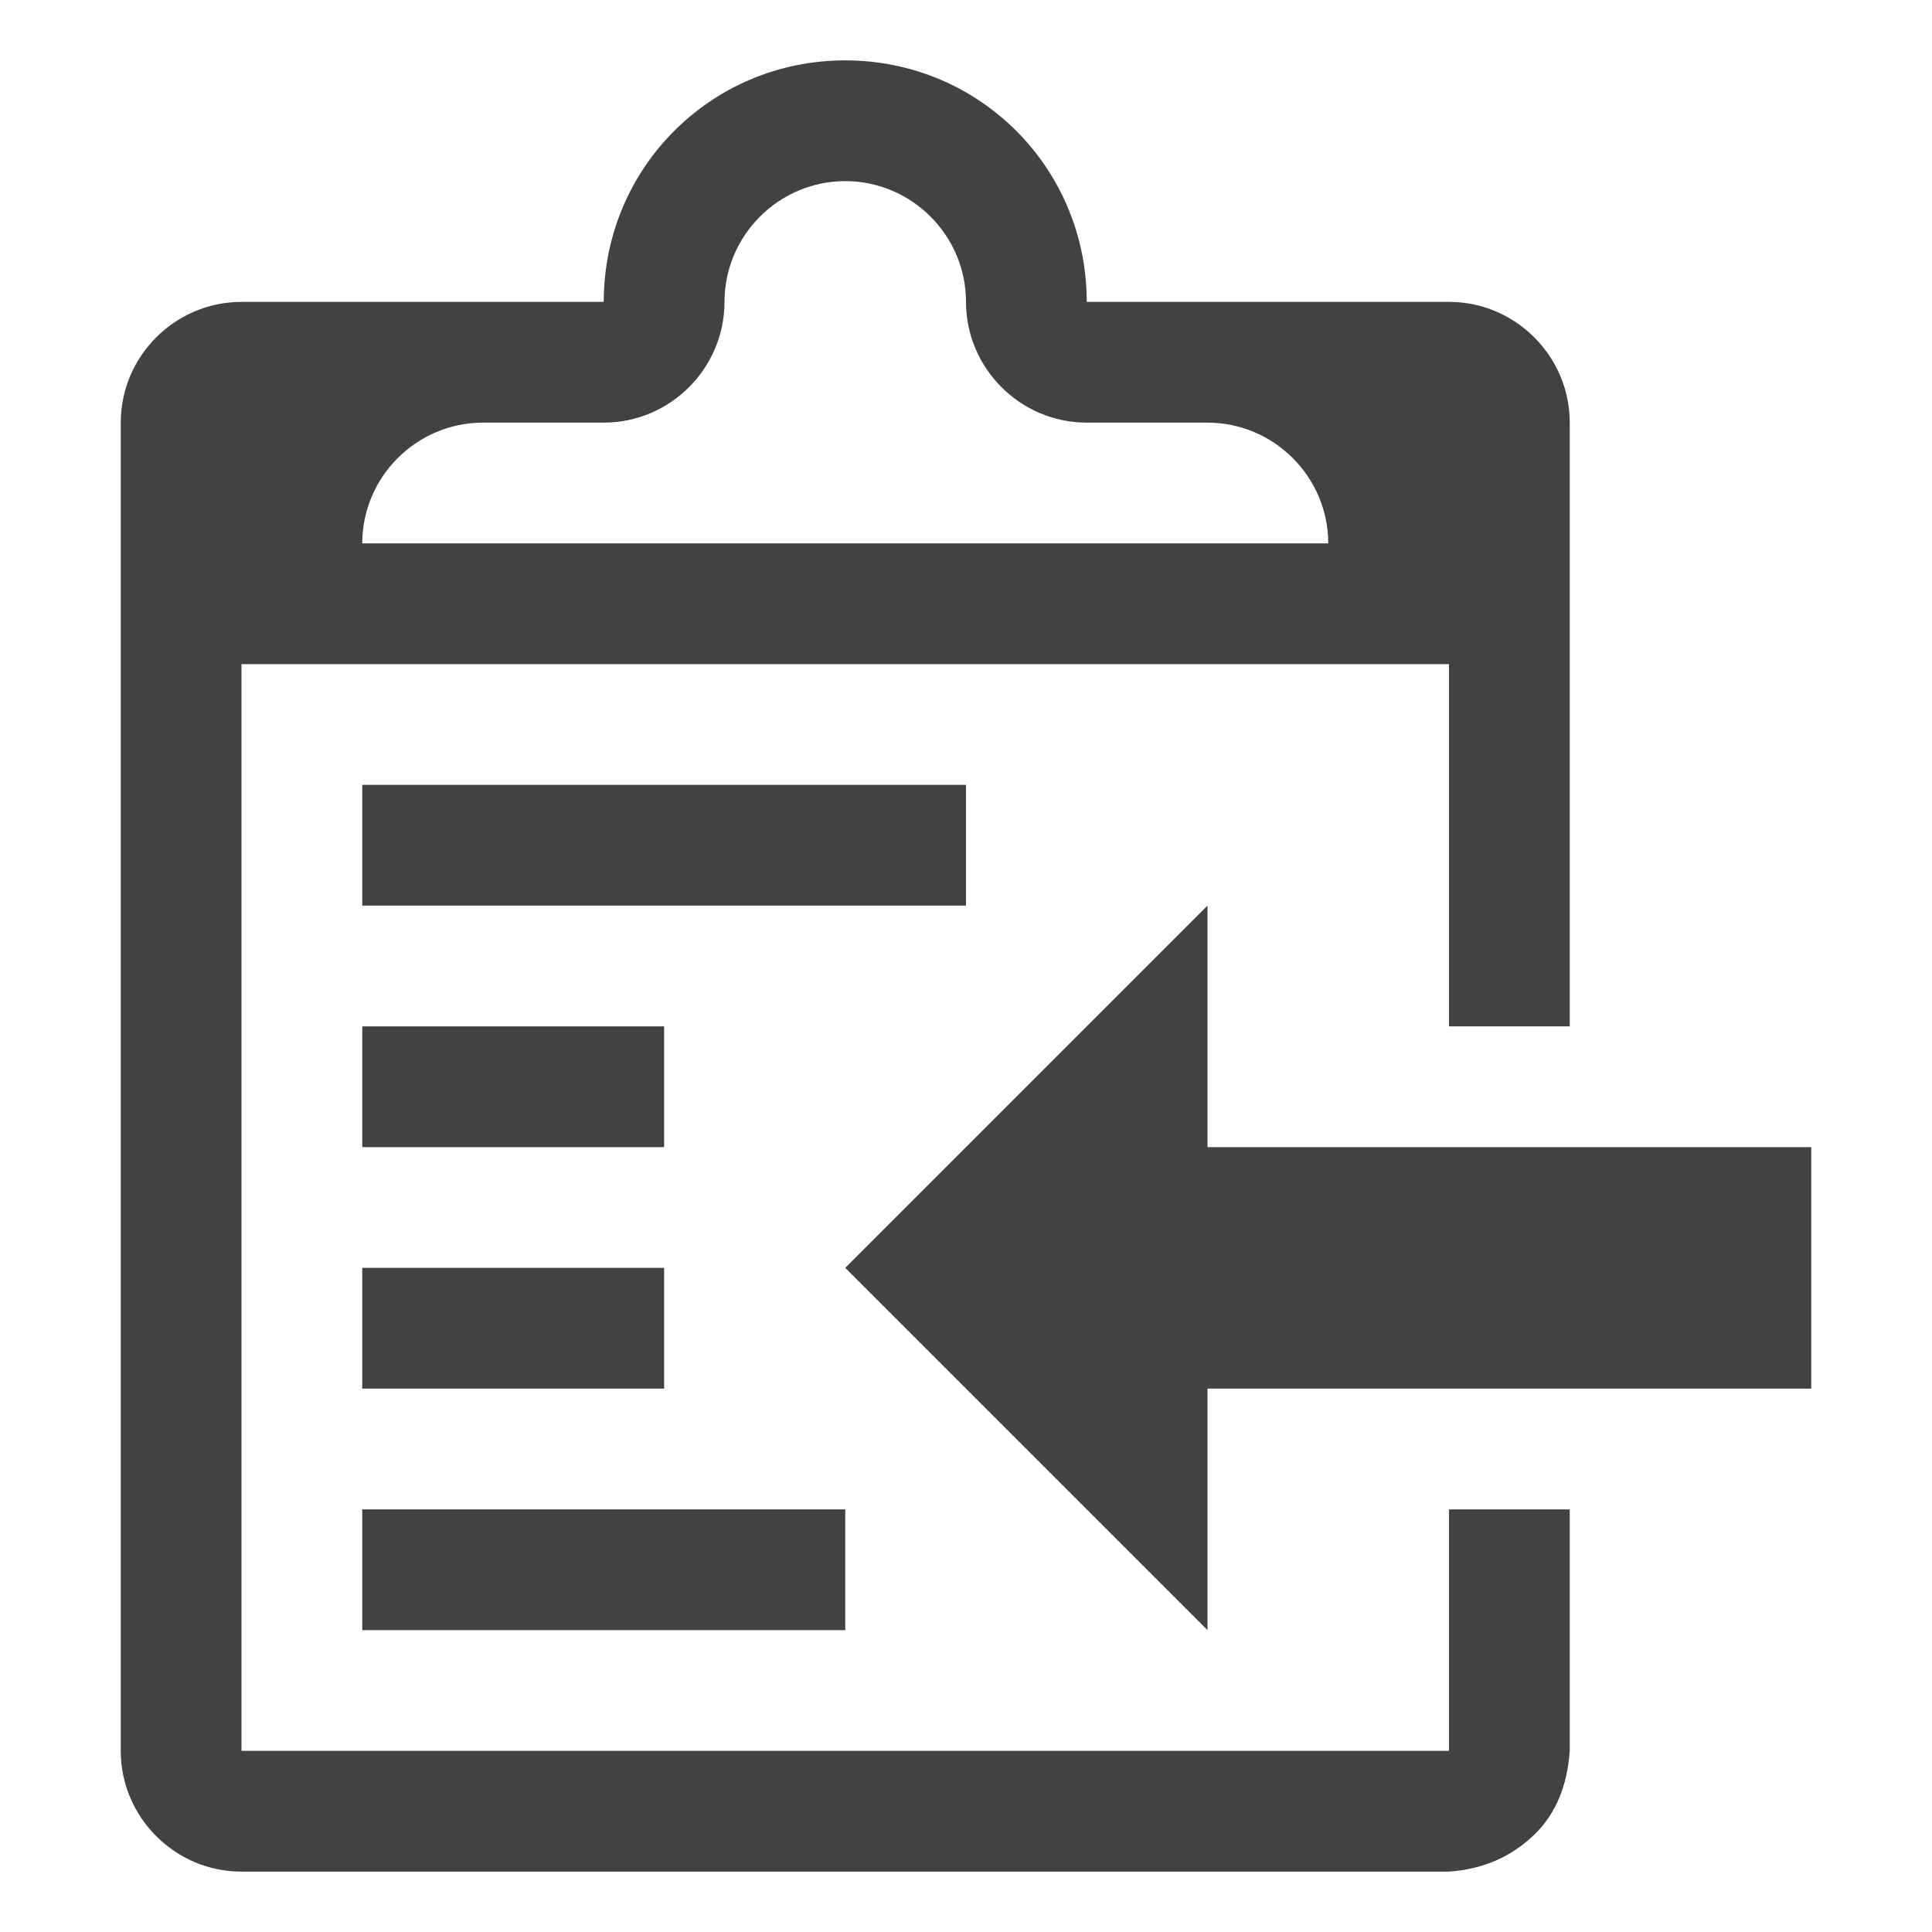
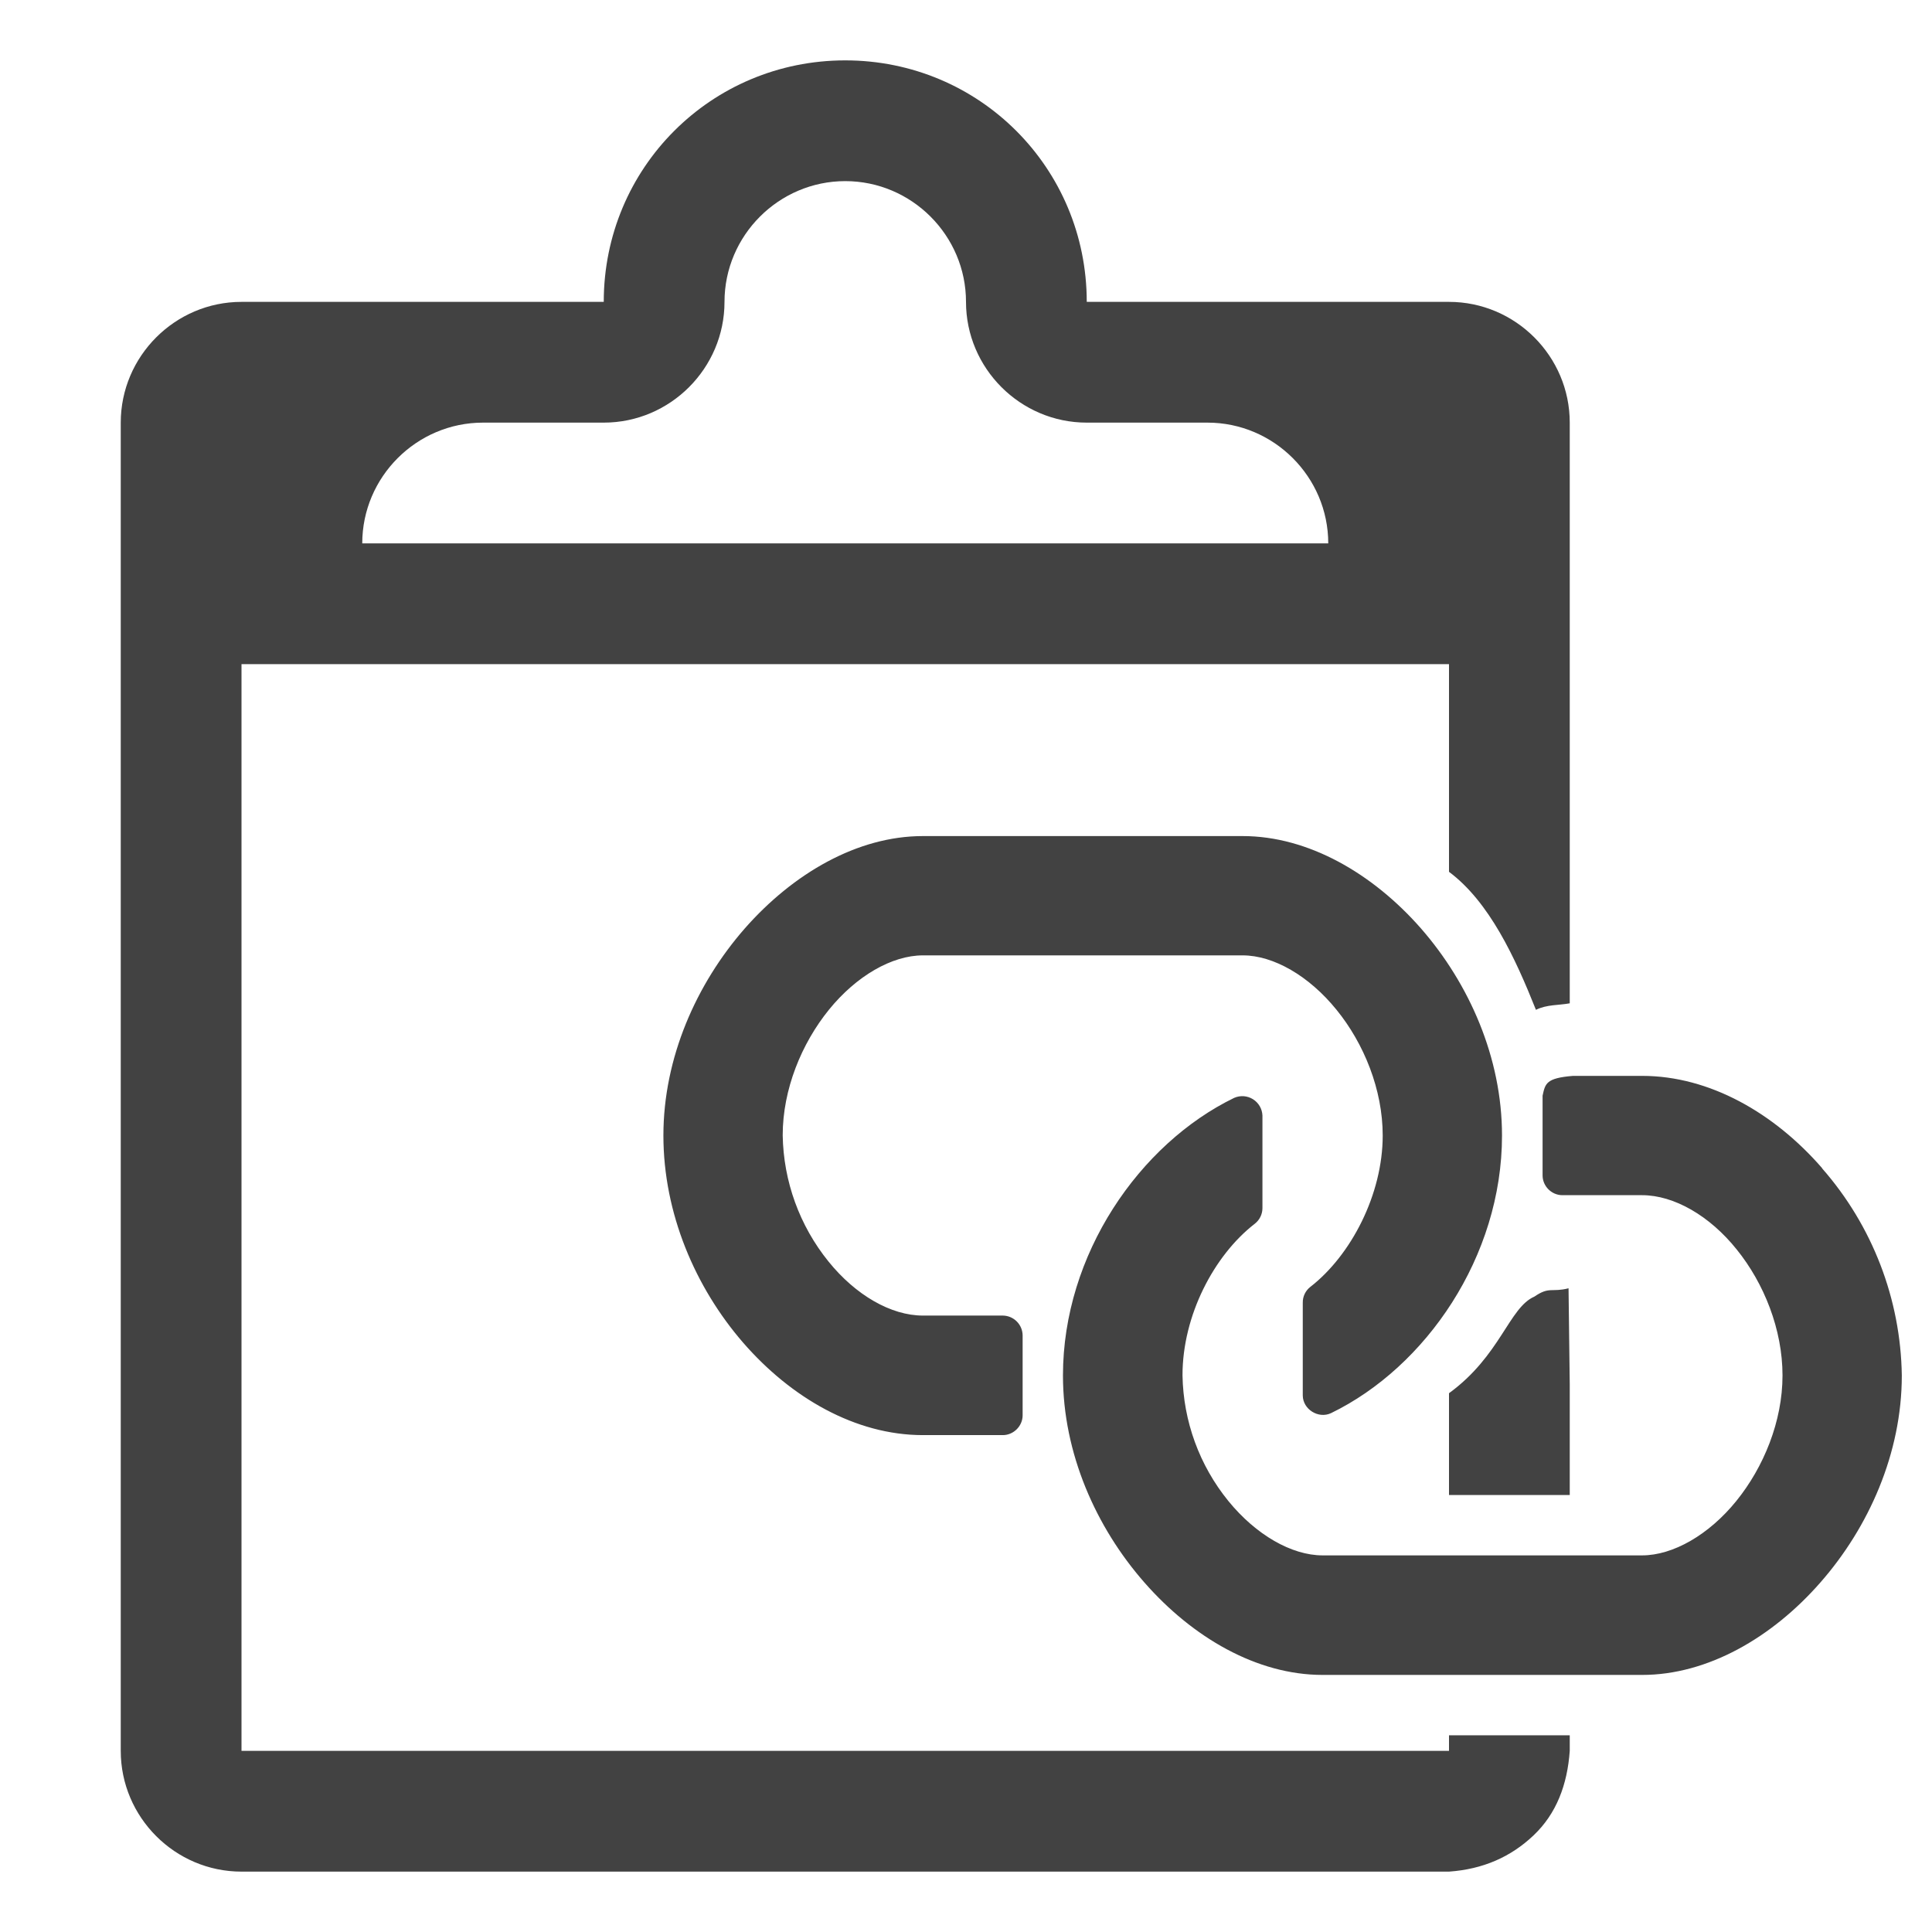
- <svg xmlns="http://www.w3.org/2000/svg" width="16" height="16">
-   <path d="M3 4.5h8c0-.55-.45-1-1-1H9c-.55 0-1-.45-1-1s-.45-1-1-1-1 .45-1 1-.45 1-1 1H4c-.55 0-1 .45-1 1zm9 8h1v2c-.02.28-.11.52-.3.7-.19.18-.42.28-.7.3H2c-.55 0-1-.45-1-1v-11c0-.55.45-1 1-1h3c0-1.11.89-2 2-2 1.11 0 2 .89 2 2h3c.55 0 1 .45 1 1v5h-1v-3H2v9h10zm-9-1h2.5v-1H3zm2.5-3H3v1h2.5zm4.5 1v-2l-3 3 3 3v-2h5v-2zm-2-3H3v1h5zm-5 6h4v1H3z" fill="#424242" />
+ <svg xmlns="http://www.w3.org/2000/svg" height="16" width="16">
+   <path d="M7.643 6.924c-.543 0-1.075.31-1.475.765-.4.457-.674 1.07-.674 1.715 0 .644.264 1.258.66 1.715.397.457.931.766 1.489.766h.662c.089 0 .164-.075.164-.164v-.662a.166.166 0 00-.164-.164h-.662c-.264 0-.557-.169-.782-.448a1.706 1.706 0 01-.379-1.045c0-.38.156-.76.383-1.04s.522-.45.778-.45h2.648c.256 0 .55.17.777.45.228.28.383.662.383 1.042 0 .487-.262.992-.6 1.254a.162.162 0 00-.062.13v.769c.001.115.13.195.234.146.785-.381 1.416-1.296 1.416-2.299 0-.645-.272-1.258-.671-1.715-.4-.456-.934-.765-1.477-.765zm5.132 2.15v.66c0 .09.075.164.164.164h.66c.264 0 .56.17.784.45.226.28.379.662.379 1.043 0 .38-.156.76-.383 1.04s-.524.45-.78.45h-2.646c-.256 0-.552-.17-.78-.45a1.694 1.694 0 01-.38-1.042c0-.494.26-.992.598-1.254a.164.164 0 00.064-.13v-.767a.167.167 0 00-.234-.146c-.784.381-1.418 1.296-1.418 2.299 0 .645.274 1.258.674 1.714.4.457.933.766 1.476.766H13.6c.542 0 1.077-.31 1.476-.766.4-.456.674-1.07.674-1.714a2.66 2.66 0 00-.66-1.715v-.002c-.397-.457-.933-.764-1.49-.764h-.573c-.224.018-.23.064-.252.164zM7 .5c-1.11 0-2 .89-2 2H2c-.55 0-1 .45-1 1v11c0 .55.45 1 1 1h10c.28-.02.51-.12.7-.3.19-.18.28-.42.3-.7v-.129h-1v.129H2v-9h10v1.72c.335.25.548.712.72 1.143.09-.045.19-.037.28-.054V3.5c0-.55-.45-1-1-1H9c0-1.11-.89-2-2-2zm0 1c.55 0 1 .45 1 1s.45 1 1 1h1c.55 0 1 .45 1 1H3c0-.55.45-1 1-1h1c.55 0 1-.45 1-1s.45-1 1-1zm5 10.037v.844h1v-.916l-.01-.796c-.142.036-.158-.017-.283.069-.21.091-.281.49-.707.8zm.932-2.527a.064.064 0 00-.057.063v.662a.064.064 0 00.064.064h.661c.306 0 .623.189.861.485.24.298.4.699.4 1.106 0 .407-.164.808-.405 1.105-.24.297-.558.486-.856.486h-2.647c-.298 0-.615-.189-.856-.486a1.798 1.798 0 01-.405-1.105c0-.528.271-1.049.638-1.333a.064.064 0 00.024-.05v-.768a.064.064 0 00-.09-.057c-.746.362-1.36 1.248-1.36 2.208 0 .617.263 1.21.648 1.65.386.44.896.73 1.4.73H13.6c.505 0 1.015-.291 1.4-.73.386-.44.65-1.033.65-1.65 0-.616-.255-1.21-.636-1.65-.382-.44-.893-.73-1.414-.73h-.661a.064.064 0 00-.007 0zM7.643 7.024c-.504 0-1.015.291-1.4.73-.386.44-.649 1.033-.649 1.65 0 .616.255 1.21.636 1.65.382.44.893.73 1.413.73h.662a.064.064 0 00.064-.063v-.662a.064.064 0 00-.064-.064h-.662c-.305 0-.622-.189-.86-.485a1.802 1.802 0 01-.4-1.106c0-.407.163-.808.404-1.105.241-.298.558-.486.856-.486h2.648c.298 0 .615.188.856.486.24.297.404.698.404 1.105 0 .521-.271 1.05-.637 1.333a.064.064 0 00-.025.05v.768a.064.064 0 00.09.057c.747-.362 1.361-1.247 1.361-2.208 0-.617-.263-1.21-.649-1.65-.385-.44-.896-.73-1.4-.73z" fill="#424242" />
</svg>
